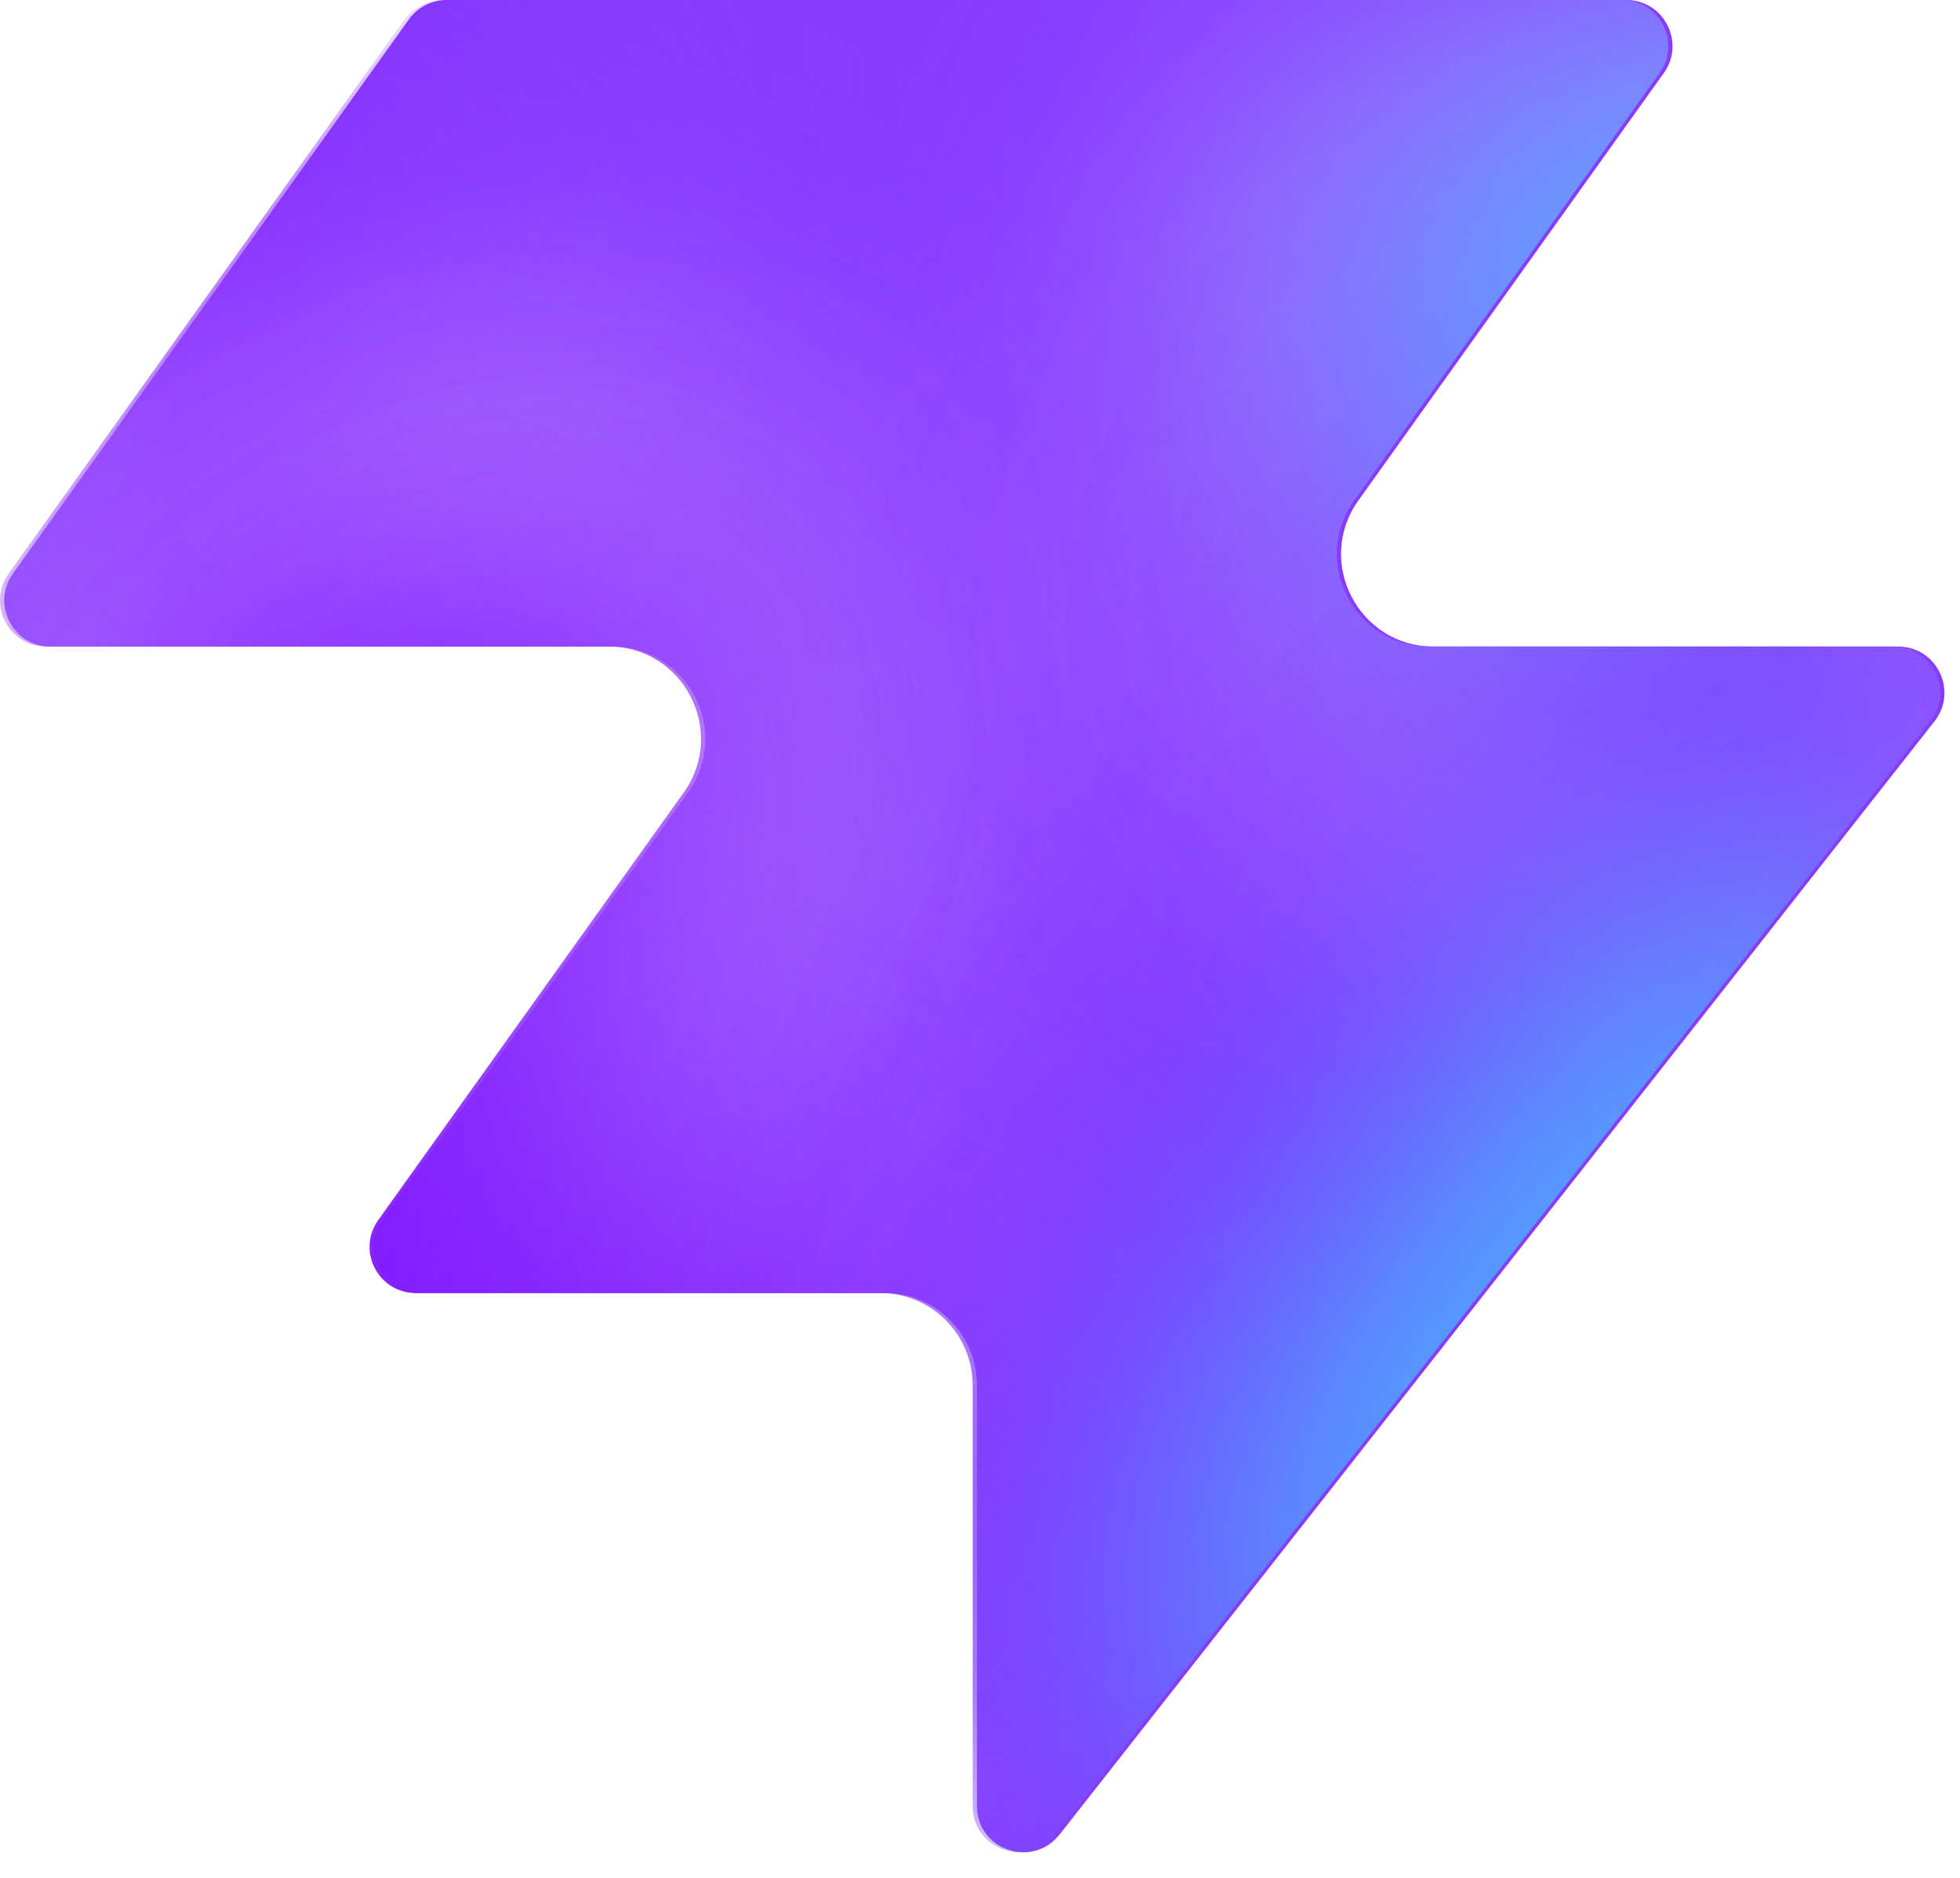
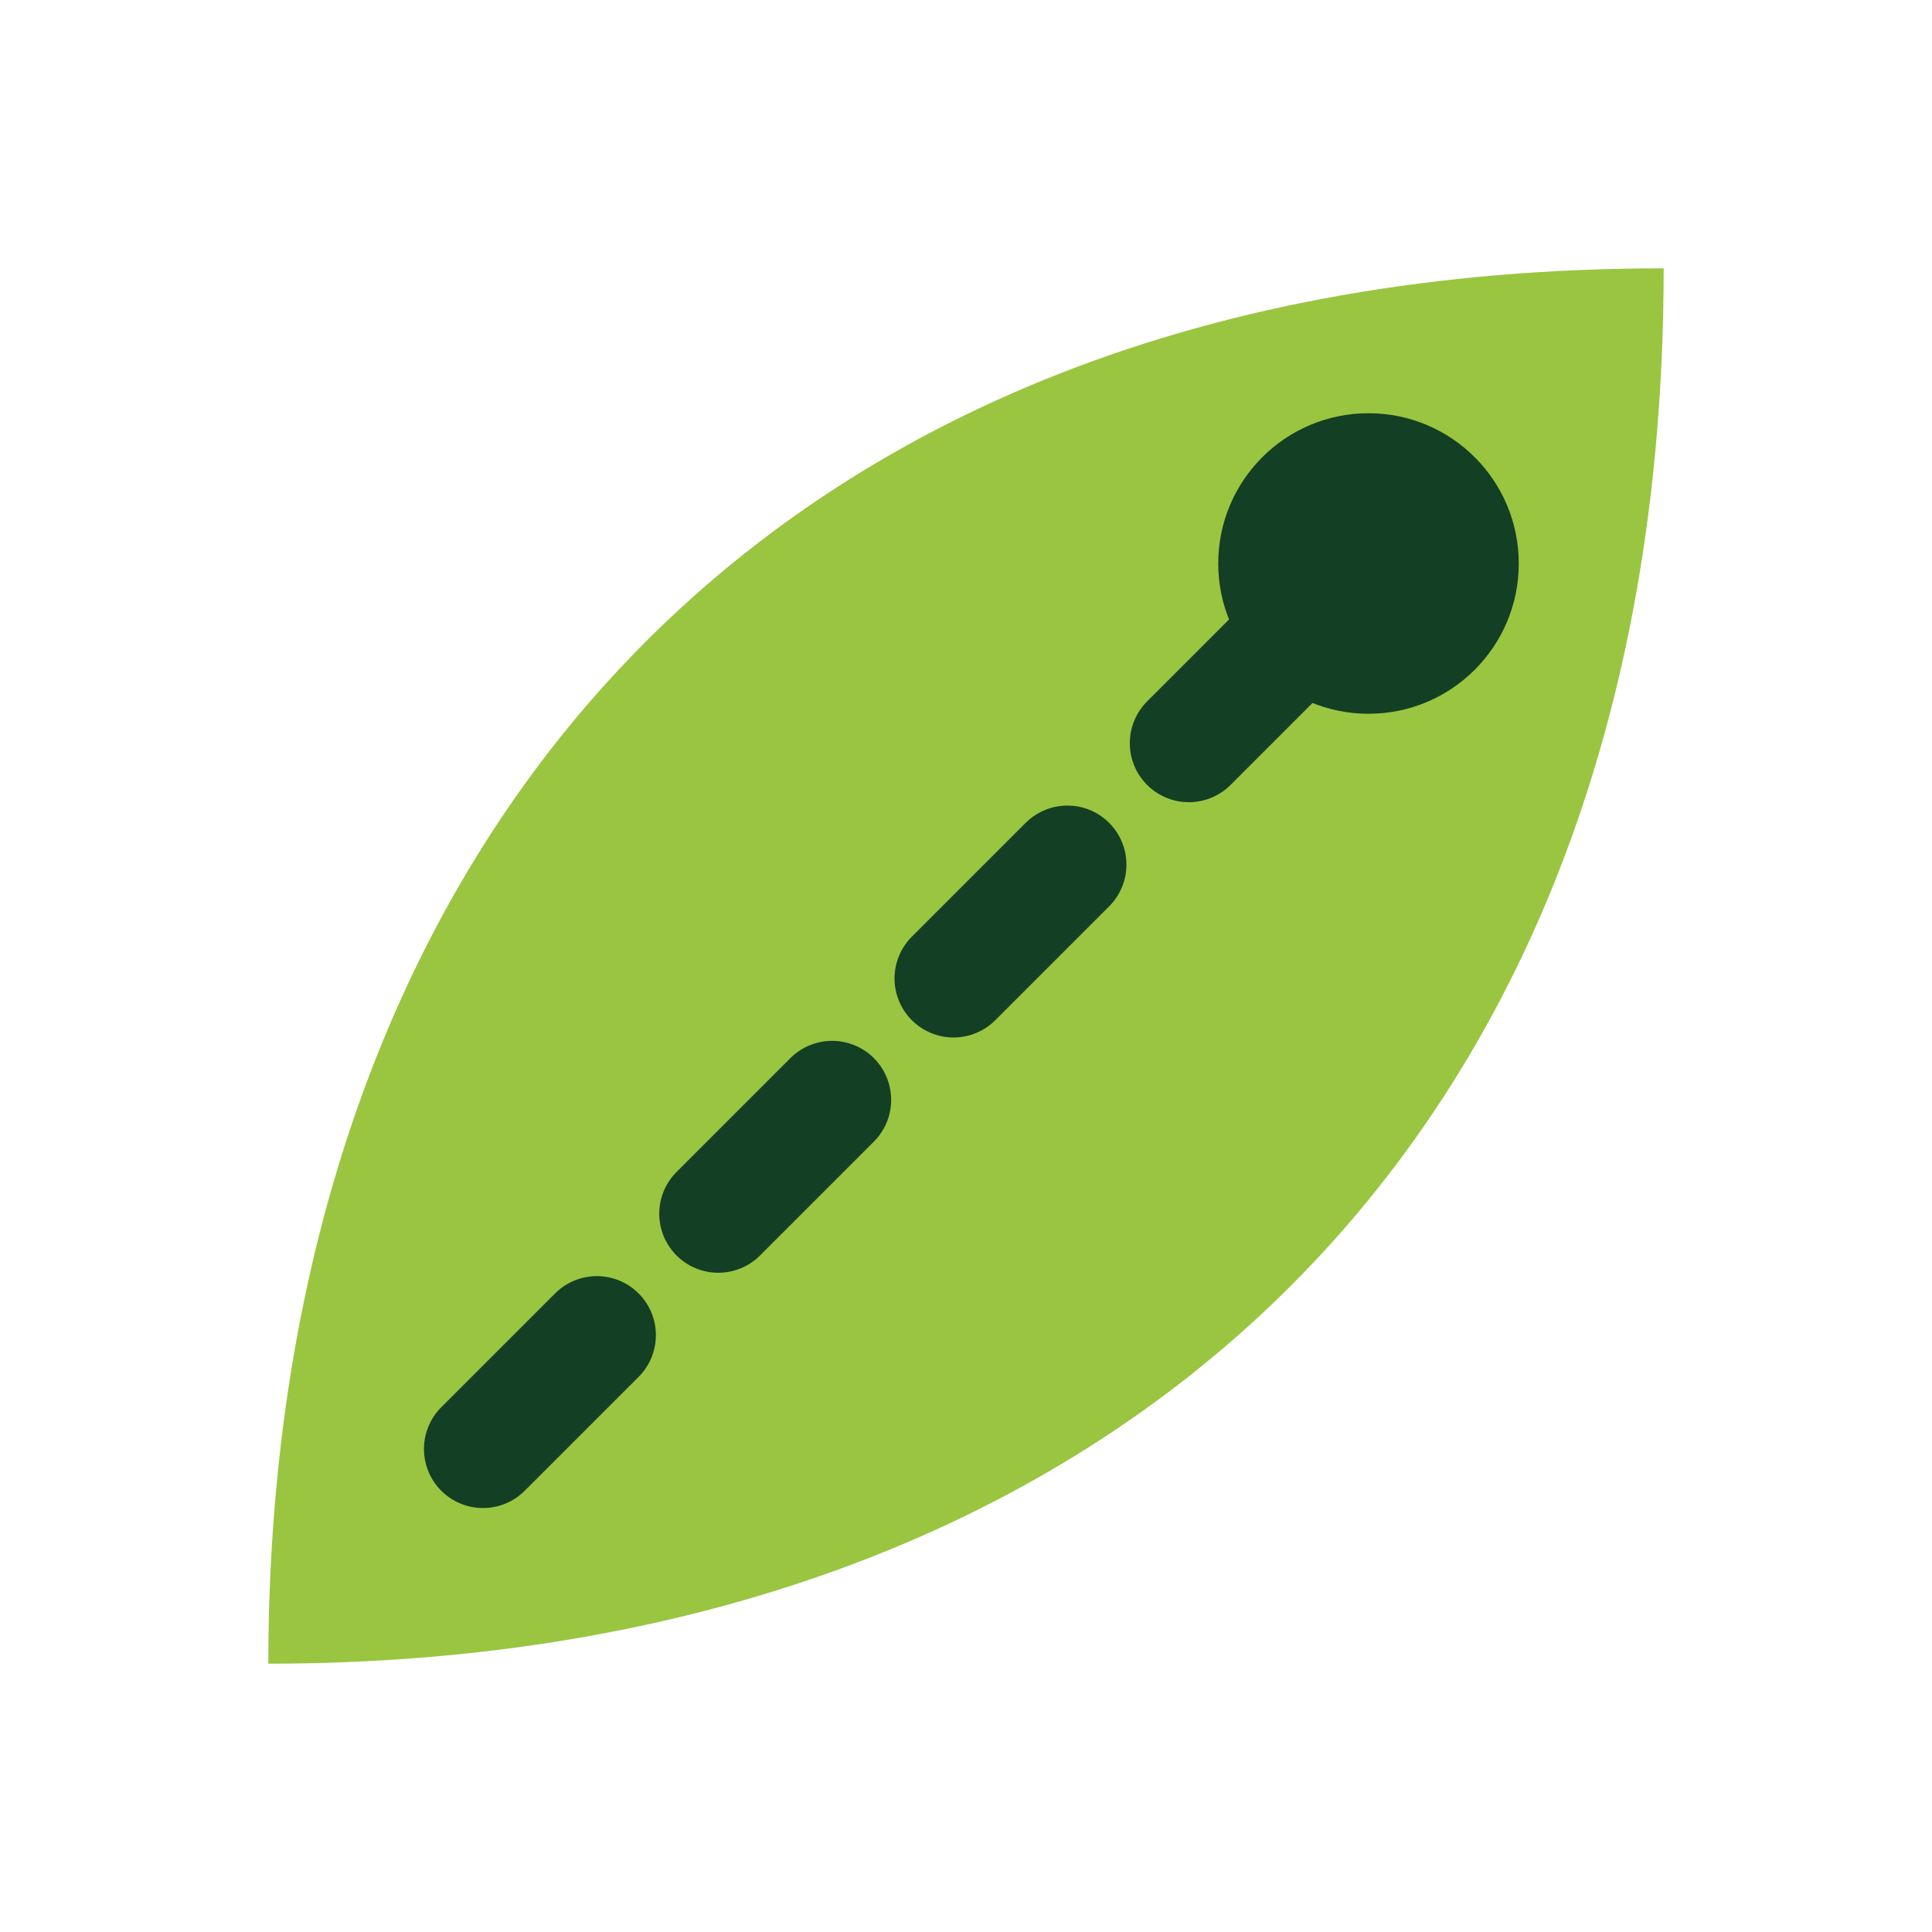
- <svg xmlns="http://www.w3.org/2000/svg" width="48" height="46" fill="none" viewBox="0 0 48 46">
-   <path fill="#863bff" d="M25.946 44.938c-.664.845-2.021.375-2.021-.698V33.937a2.26 2.26 0 0 0-2.262-2.262H10.287c-.92 0-1.456-1.04-.92-1.788l7.48-10.471c1.07-1.497 0-3.578-1.842-3.578H1.237c-.92 0-1.456-1.04-.92-1.788L10.013.474c.214-.297.556-.474.92-.474h28.894c.92 0 1.456 1.04.92 1.788l-7.48 10.471c-1.07 1.498 0 3.579 1.842 3.579h11.377c.943 0 1.473 1.088.89 1.83L25.947 44.94z" style="fill:#863bff;fill:color(display-p3 .525 .23 1);fill-opacity:1" />
-   <mask id="a" width="48" height="46" x="0" y="0" maskUnits="userSpaceOnUse" style="mask-type:alpha">
-     <path fill="#000" d="M25.842 44.938c-.664.844-2.021.375-2.021-.698V33.937a2.26 2.26 0 0 0-2.262-2.262H10.183c-.92 0-1.456-1.04-.92-1.788l7.48-10.471c1.07-1.498 0-3.579-1.842-3.579H1.133c-.92 0-1.456-1.04-.92-1.787L9.91.473c.214-.297.556-.474.92-.474h28.894c.92 0 1.456 1.04.92 1.788l-7.48 10.471c-1.07 1.498 0 3.578 1.842 3.578h11.377c.943 0 1.473 1.088.89 1.832L25.843 44.94z" style="fill:#000;fill-opacity:1" />
-   </mask>
-   <g mask="url(#a)">
-     <g filter="url(#b)">
-       <ellipse cx="5.508" cy="14.704" fill="#ede6ff" rx="5.508" ry="14.704" style="fill:#ede6ff;fill:color(display-p3 .927 .903 1);fill-opacity:1" transform="matrix(.00324 1 1 -.00324 -4.47 31.516)" />
-     </g>
-     <g filter="url(#c)">
-       <ellipse cx="10.399" cy="29.851" fill="#ede6ff" rx="10.399" ry="29.851" style="fill:#ede6ff;fill:color(display-p3 .927 .903 1);fill-opacity:1" transform="matrix(.00324 1 1 -.00324 -39.328 7.883)" />
-     </g>
-     <g filter="url(#d)">
-       <ellipse cx="5.508" cy="30.487" fill="#7e14ff" rx="5.508" ry="30.487" style="fill:#7e14ff;fill:color(display-p3 .492 .077 1);fill-opacity:1" transform="rotate(89.814 -25.913 -14.639)scale(1 -1)" />
-     </g>
-     <g filter="url(#e)">
-       <ellipse cx="5.508" cy="30.599" fill="#7e14ff" rx="5.508" ry="30.599" style="fill:#7e14ff;fill:color(display-p3 .492 .077 1);fill-opacity:1" transform="rotate(89.814 -32.644 -3.334)scale(1 -1)" />
-     </g>
-     <g filter="url(#f)">
-       <ellipse cx="5.508" cy="30.599" fill="#7e14ff" rx="5.508" ry="30.599" style="fill:#7e14ff;fill:color(display-p3 .492 .077 1);fill-opacity:1" transform="matrix(.00324 1 1 -.00324 -34.34 30.47)" />
-     </g>
-     <g filter="url(#g)">
-       <ellipse cx="14.072" cy="22.078" fill="#ede6ff" rx="14.072" ry="22.078" style="fill:#ede6ff;fill:color(display-p3 .927 .903 1);fill-opacity:1" transform="rotate(93.35 24.506 48.493)scale(-1 1)" />
-     </g>
-     <g filter="url(#h)">
-       <ellipse cx="3.47" cy="21.501" fill="#7e14ff" rx="3.47" ry="21.501" style="fill:#7e14ff;fill:color(display-p3 .492 .077 1);fill-opacity:1" transform="rotate(89.009 28.708 47.59)scale(-1 1)" />
-     </g>
-     <g filter="url(#i)">
-       <ellipse cx="3.47" cy="21.501" fill="#7e14ff" rx="3.47" ry="21.501" style="fill:#7e14ff;fill:color(display-p3 .492 .077 1);fill-opacity:1" transform="rotate(89.009 28.708 47.59)scale(-1 1)" />
-     </g>
-     <g filter="url(#j)">
-       <ellipse cx=".387" cy="8.972" fill="#7e14ff" rx="4.407" ry="29.108" style="fill:#7e14ff;fill:color(display-p3 .492 .077 1);fill-opacity:1" transform="rotate(39.51 .387 8.972)" />
-     </g>
-     <g filter="url(#k)">
-       <ellipse cx="47.523" cy="-6.092" fill="#7e14ff" rx="4.407" ry="29.108" style="fill:#7e14ff;fill:color(display-p3 .492 .077 1);fill-opacity:1" transform="rotate(37.892 47.523 -6.092)" />
-     </g>
-     <g filter="url(#l)">
-       <ellipse cx="41.412" cy="6.333" fill="#47bfff" rx="5.971" ry="9.665" style="fill:#47bfff;fill:color(display-p3 .28 .748 1);fill-opacity:1" transform="rotate(37.892 41.412 6.333)" />
-     </g>
-     <g filter="url(#m)">
-       <ellipse cx="-1.879" cy="38.332" fill="#7e14ff" rx="4.407" ry="29.108" style="fill:#7e14ff;fill:color(display-p3 .492 .077 1);fill-opacity:1" transform="rotate(37.892 -1.88 38.332)" />
-     </g>
-     <g filter="url(#n)">
-       <ellipse cx="-1.879" cy="38.332" fill="#7e14ff" rx="4.407" ry="29.108" style="fill:#7e14ff;fill:color(display-p3 .492 .077 1);fill-opacity:1" transform="rotate(37.892 -1.88 38.332)" />
-     </g>
-     <g filter="url(#o)">
-       <ellipse cx="35.651" cy="29.907" fill="#7e14ff" rx="4.407" ry="29.108" style="fill:#7e14ff;fill:color(display-p3 .492 .077 1);fill-opacity:1" transform="rotate(37.892 35.651 29.907)" />
-     </g>
-     <g filter="url(#p)">
-       <ellipse cx="38.418" cy="32.4" fill="#47bfff" rx="5.971" ry="15.297" style="fill:#47bfff;fill:color(display-p3 .28 .748 1);fill-opacity:1" transform="rotate(37.892 38.418 32.4)" />
-     </g>
-   </g>
-   <defs>
-     <filter id="b" width="60.045" height="41.654" x="-19.77" y="16.149" color-interpolation-filters="sRGB" filterUnits="userSpaceOnUse">
-       <feFlood flood-opacity="0" result="BackgroundImageFix" />
-       <feBlend in="SourceGraphic" in2="BackgroundImageFix" result="shape" />
-       <feGaussianBlur result="effect1_foregroundBlur_2002_17158" stdDeviation="7.659" />
-     </filter>
-     <filter id="c" width="90.34" height="51.437" x="-54.613" y="-7.533" color-interpolation-filters="sRGB" filterUnits="userSpaceOnUse">
-       <feFlood flood-opacity="0" result="BackgroundImageFix" />
-       <feBlend in="SourceGraphic" in2="BackgroundImageFix" result="shape" />
-       <feGaussianBlur result="effect1_foregroundBlur_2002_17158" stdDeviation="7.659" />
-     </filter>
-     <filter id="d" width="79.355" height="29.4" x="-49.64" y="2.03" color-interpolation-filters="sRGB" filterUnits="userSpaceOnUse">
-       <feFlood flood-opacity="0" result="BackgroundImageFix" />
-       <feBlend in="SourceGraphic" in2="BackgroundImageFix" result="shape" />
-       <feGaussianBlur result="effect1_foregroundBlur_2002_17158" stdDeviation="4.596" />
-     </filter>
-     <filter id="e" width="79.579" height="29.4" x="-45.045" y="20.029" color-interpolation-filters="sRGB" filterUnits="userSpaceOnUse">
-       <feFlood flood-opacity="0" result="BackgroundImageFix" />
-       <feBlend in="SourceGraphic" in2="BackgroundImageFix" result="shape" />
-       <feGaussianBlur result="effect1_foregroundBlur_2002_17158" stdDeviation="4.596" />
-     </filter>
-     <filter id="f" width="79.579" height="29.4" x="-43.513" y="21.178" color-interpolation-filters="sRGB" filterUnits="userSpaceOnUse">
-       <feFlood flood-opacity="0" result="BackgroundImageFix" />
-       <feBlend in="SourceGraphic" in2="BackgroundImageFix" result="shape" />
-       <feGaussianBlur result="effect1_foregroundBlur_2002_17158" stdDeviation="4.596" />
-     </filter>
-     <filter id="g" width="74.749" height="58.852" x="15.756" y="-17.901" color-interpolation-filters="sRGB" filterUnits="userSpaceOnUse">
-       <feFlood flood-opacity="0" result="BackgroundImageFix" />
-       <feBlend in="SourceGraphic" in2="BackgroundImageFix" result="shape" />
-       <feGaussianBlur result="effect1_foregroundBlur_2002_17158" stdDeviation="7.659" />
-     </filter>
-     <filter id="h" width="61.377" height="25.362" x="23.548" y="2.284" color-interpolation-filters="sRGB" filterUnits="userSpaceOnUse">
-       <feFlood flood-opacity="0" result="BackgroundImageFix" />
-       <feBlend in="SourceGraphic" in2="BackgroundImageFix" result="shape" />
-       <feGaussianBlur result="effect1_foregroundBlur_2002_17158" stdDeviation="4.596" />
-     </filter>
-     <filter id="i" width="61.377" height="25.362" x="23.548" y="2.284" color-interpolation-filters="sRGB" filterUnits="userSpaceOnUse">
-       <feFlood flood-opacity="0" result="BackgroundImageFix" />
-       <feBlend in="SourceGraphic" in2="BackgroundImageFix" result="shape" />
-       <feGaussianBlur result="effect1_foregroundBlur_2002_17158" stdDeviation="4.596" />
-     </filter>
-     <filter id="j" width="56.045" height="63.649" x="-27.636" y="-22.853" color-interpolation-filters="sRGB" filterUnits="userSpaceOnUse">
-       <feFlood flood-opacity="0" result="BackgroundImageFix" />
-       <feBlend in="SourceGraphic" in2="BackgroundImageFix" result="shape" />
-       <feGaussianBlur result="effect1_foregroundBlur_2002_17158" stdDeviation="4.596" />
-     </filter>
-     <filter id="k" width="54.814" height="64.646" x="20.116" y="-38.415" color-interpolation-filters="sRGB" filterUnits="userSpaceOnUse">
-       <feFlood flood-opacity="0" result="BackgroundImageFix" />
-       <feBlend in="SourceGraphic" in2="BackgroundImageFix" result="shape" />
-       <feGaussianBlur result="effect1_foregroundBlur_2002_17158" stdDeviation="4.596" />
-     </filter>
-     <filter id="l" width="33.541" height="35.313" x="24.641" y="-11.323" color-interpolation-filters="sRGB" filterUnits="userSpaceOnUse">
-       <feFlood flood-opacity="0" result="BackgroundImageFix" />
-       <feBlend in="SourceGraphic" in2="BackgroundImageFix" result="shape" />
-       <feGaussianBlur result="effect1_foregroundBlur_2002_17158" stdDeviation="4.596" />
-     </filter>
-     <filter id="m" width="54.814" height="64.646" x="-29.286" y="6.009" color-interpolation-filters="sRGB" filterUnits="userSpaceOnUse">
-       <feFlood flood-opacity="0" result="BackgroundImageFix" />
-       <feBlend in="SourceGraphic" in2="BackgroundImageFix" result="shape" />
-       <feGaussianBlur result="effect1_foregroundBlur_2002_17158" stdDeviation="4.596" />
-     </filter>
-     <filter id="n" width="54.814" height="64.646" x="-29.286" y="6.009" color-interpolation-filters="sRGB" filterUnits="userSpaceOnUse">
-       <feFlood flood-opacity="0" result="BackgroundImageFix" />
-       <feBlend in="SourceGraphic" in2="BackgroundImageFix" result="shape" />
-       <feGaussianBlur result="effect1_foregroundBlur_2002_17158" stdDeviation="4.596" />
-     </filter>
-     <filter id="o" width="54.814" height="64.646" x="8.244" y="-2.416" color-interpolation-filters="sRGB" filterUnits="userSpaceOnUse">
-       <feFlood flood-opacity="0" result="BackgroundImageFix" />
-       <feBlend in="SourceGraphic" in2="BackgroundImageFix" result="shape" />
-       <feGaussianBlur result="effect1_foregroundBlur_2002_17158" stdDeviation="4.596" />
-     </filter>
-     <filter id="p" width="39.409" height="43.623" x="18.713" y="10.588" color-interpolation-filters="sRGB" filterUnits="userSpaceOnUse">
-       <feFlood flood-opacity="0" result="BackgroundImageFix" />
-       <feBlend in="SourceGraphic" in2="BackgroundImageFix" result="shape" />
-       <feGaussianBlur result="effect1_foregroundBlur_2002_17158" stdDeviation="4.596" />
-     </filter>
-   </defs>
+ <svg xmlns="http://www.w3.org/2000/svg" viewBox="0 0 36 36">
+   <path d="M5 31 C5 16 14 5 31 5 C31 22 20 31 5 31 Z" fill="#9AC540" />
+   <path d="M9 27 C14 22 18 18 24 12" fill="none" stroke="#133F24" stroke-width="2.2" stroke-linecap="round" stroke-dasharray="3 3.2" />
+   <circle cx="25.5" cy="10.5" r="2.8" fill="#133F24" />
</svg>
